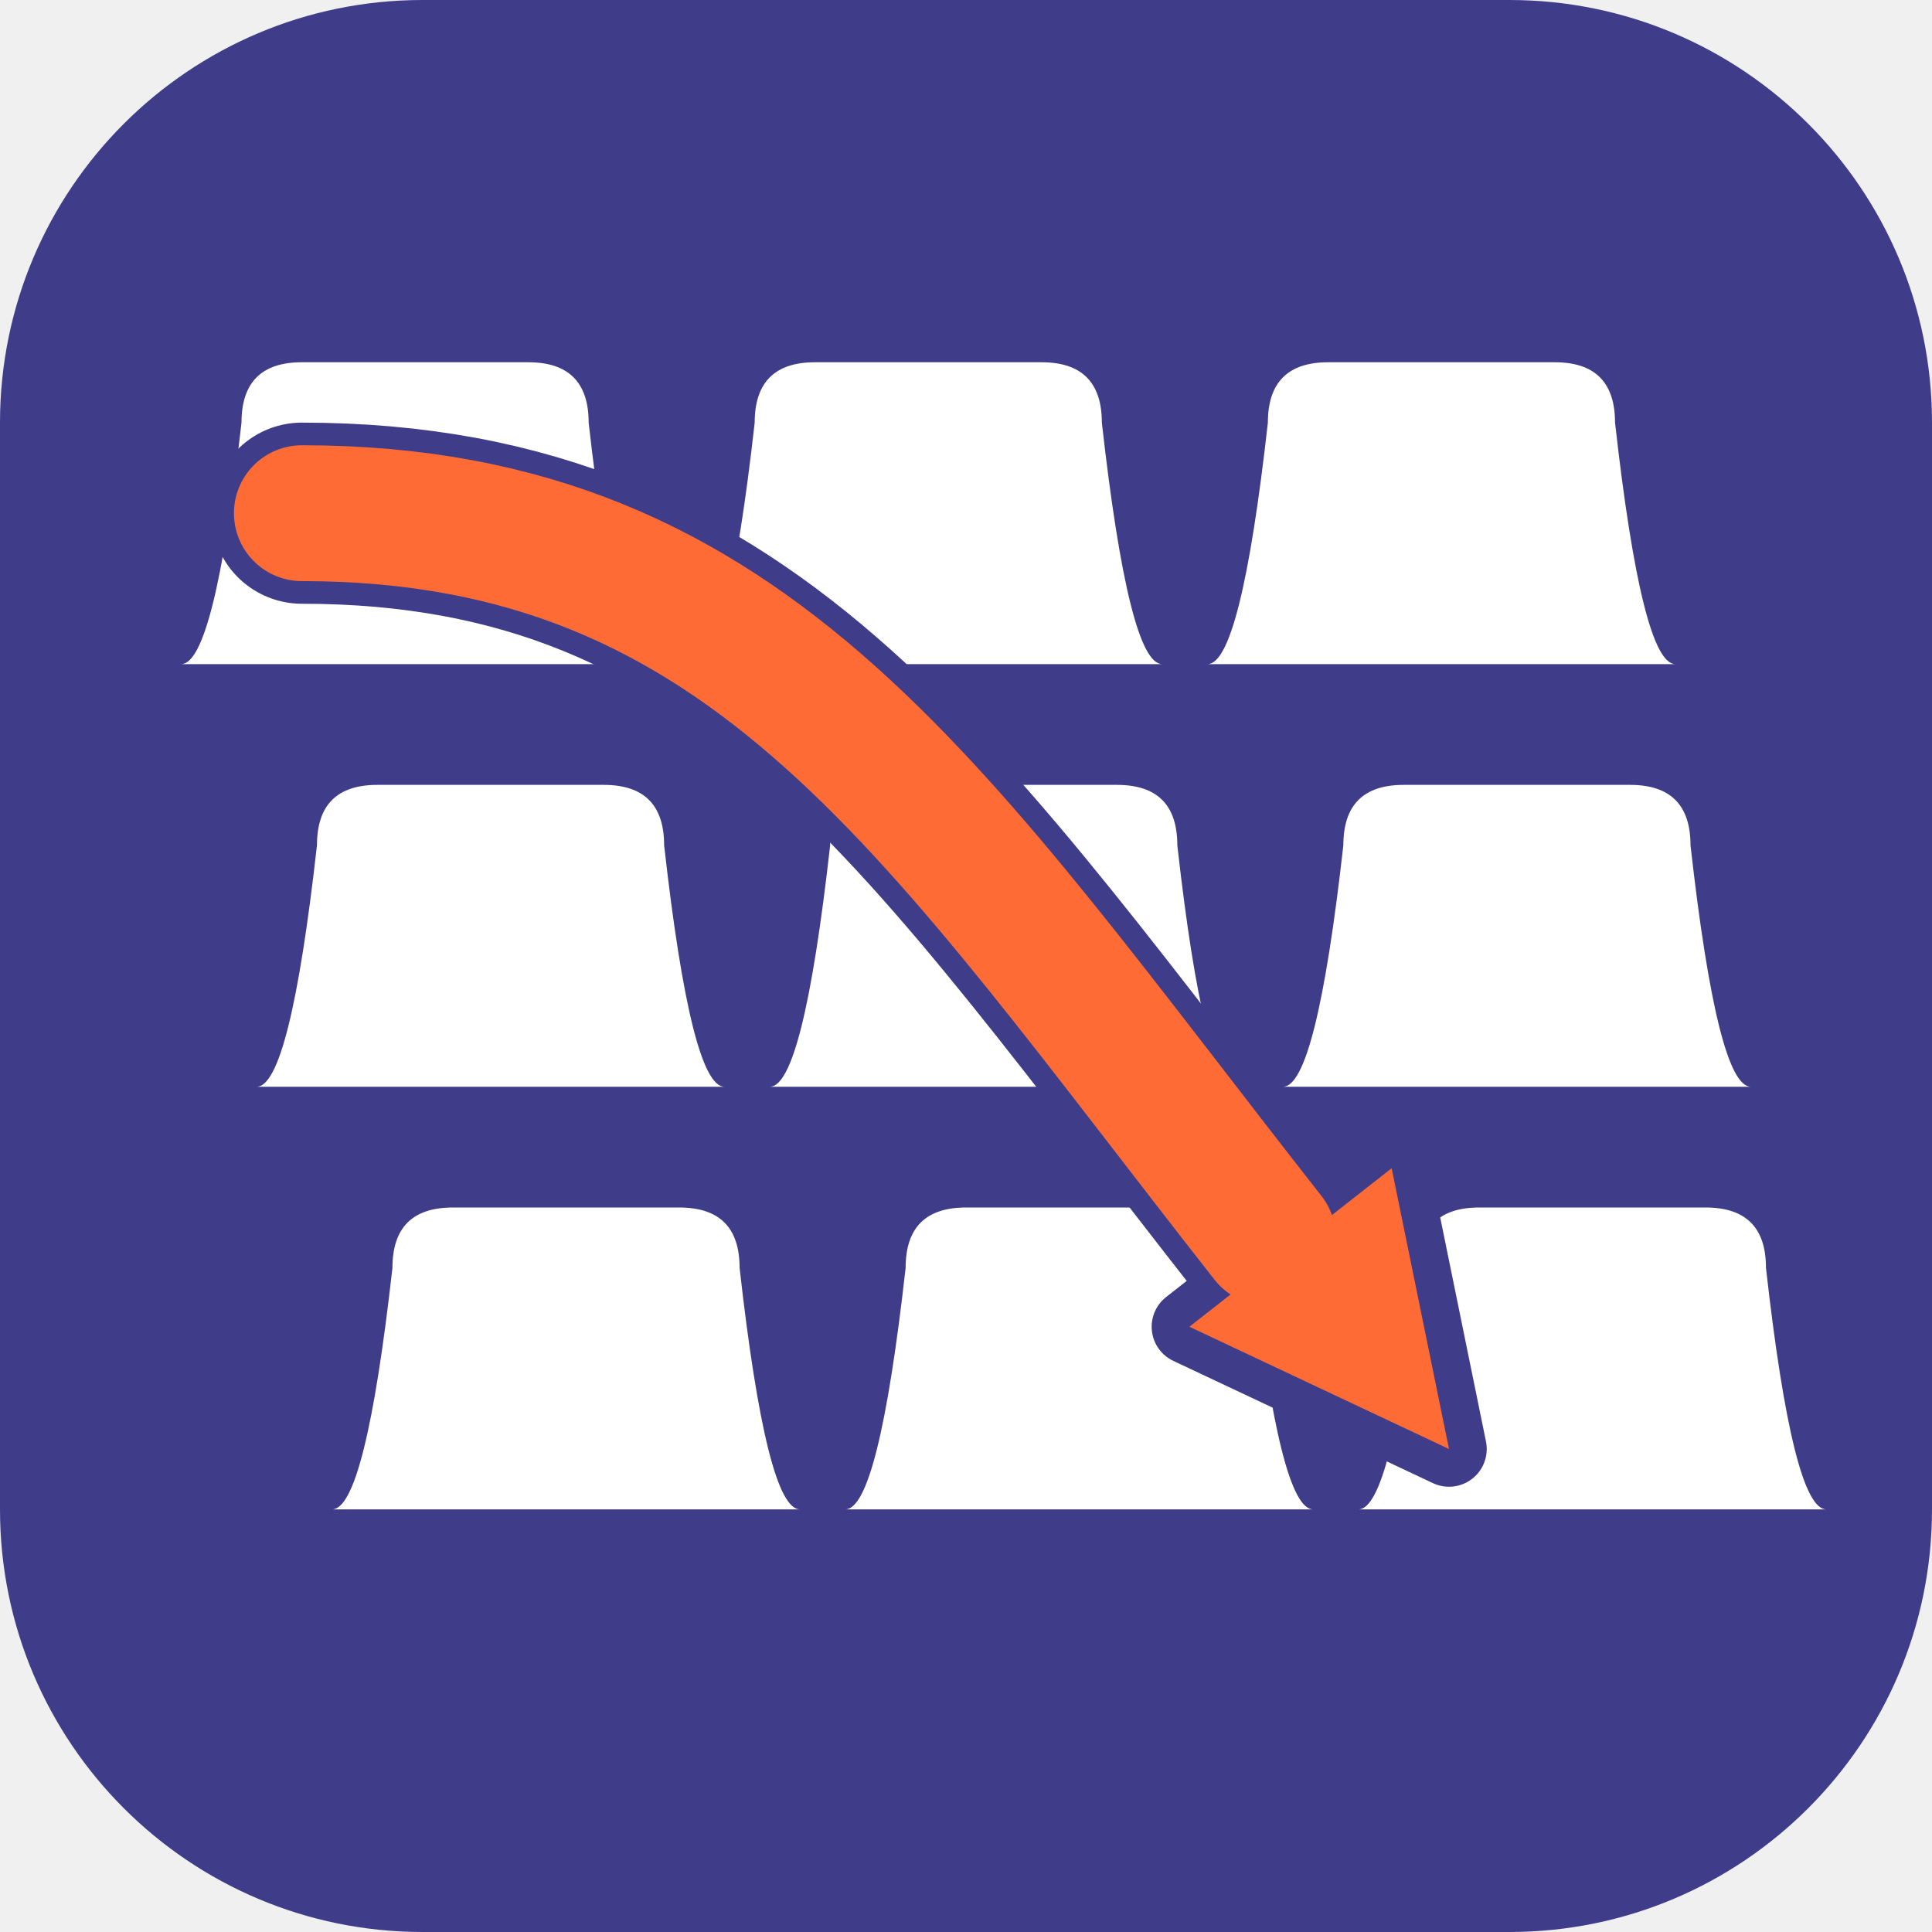
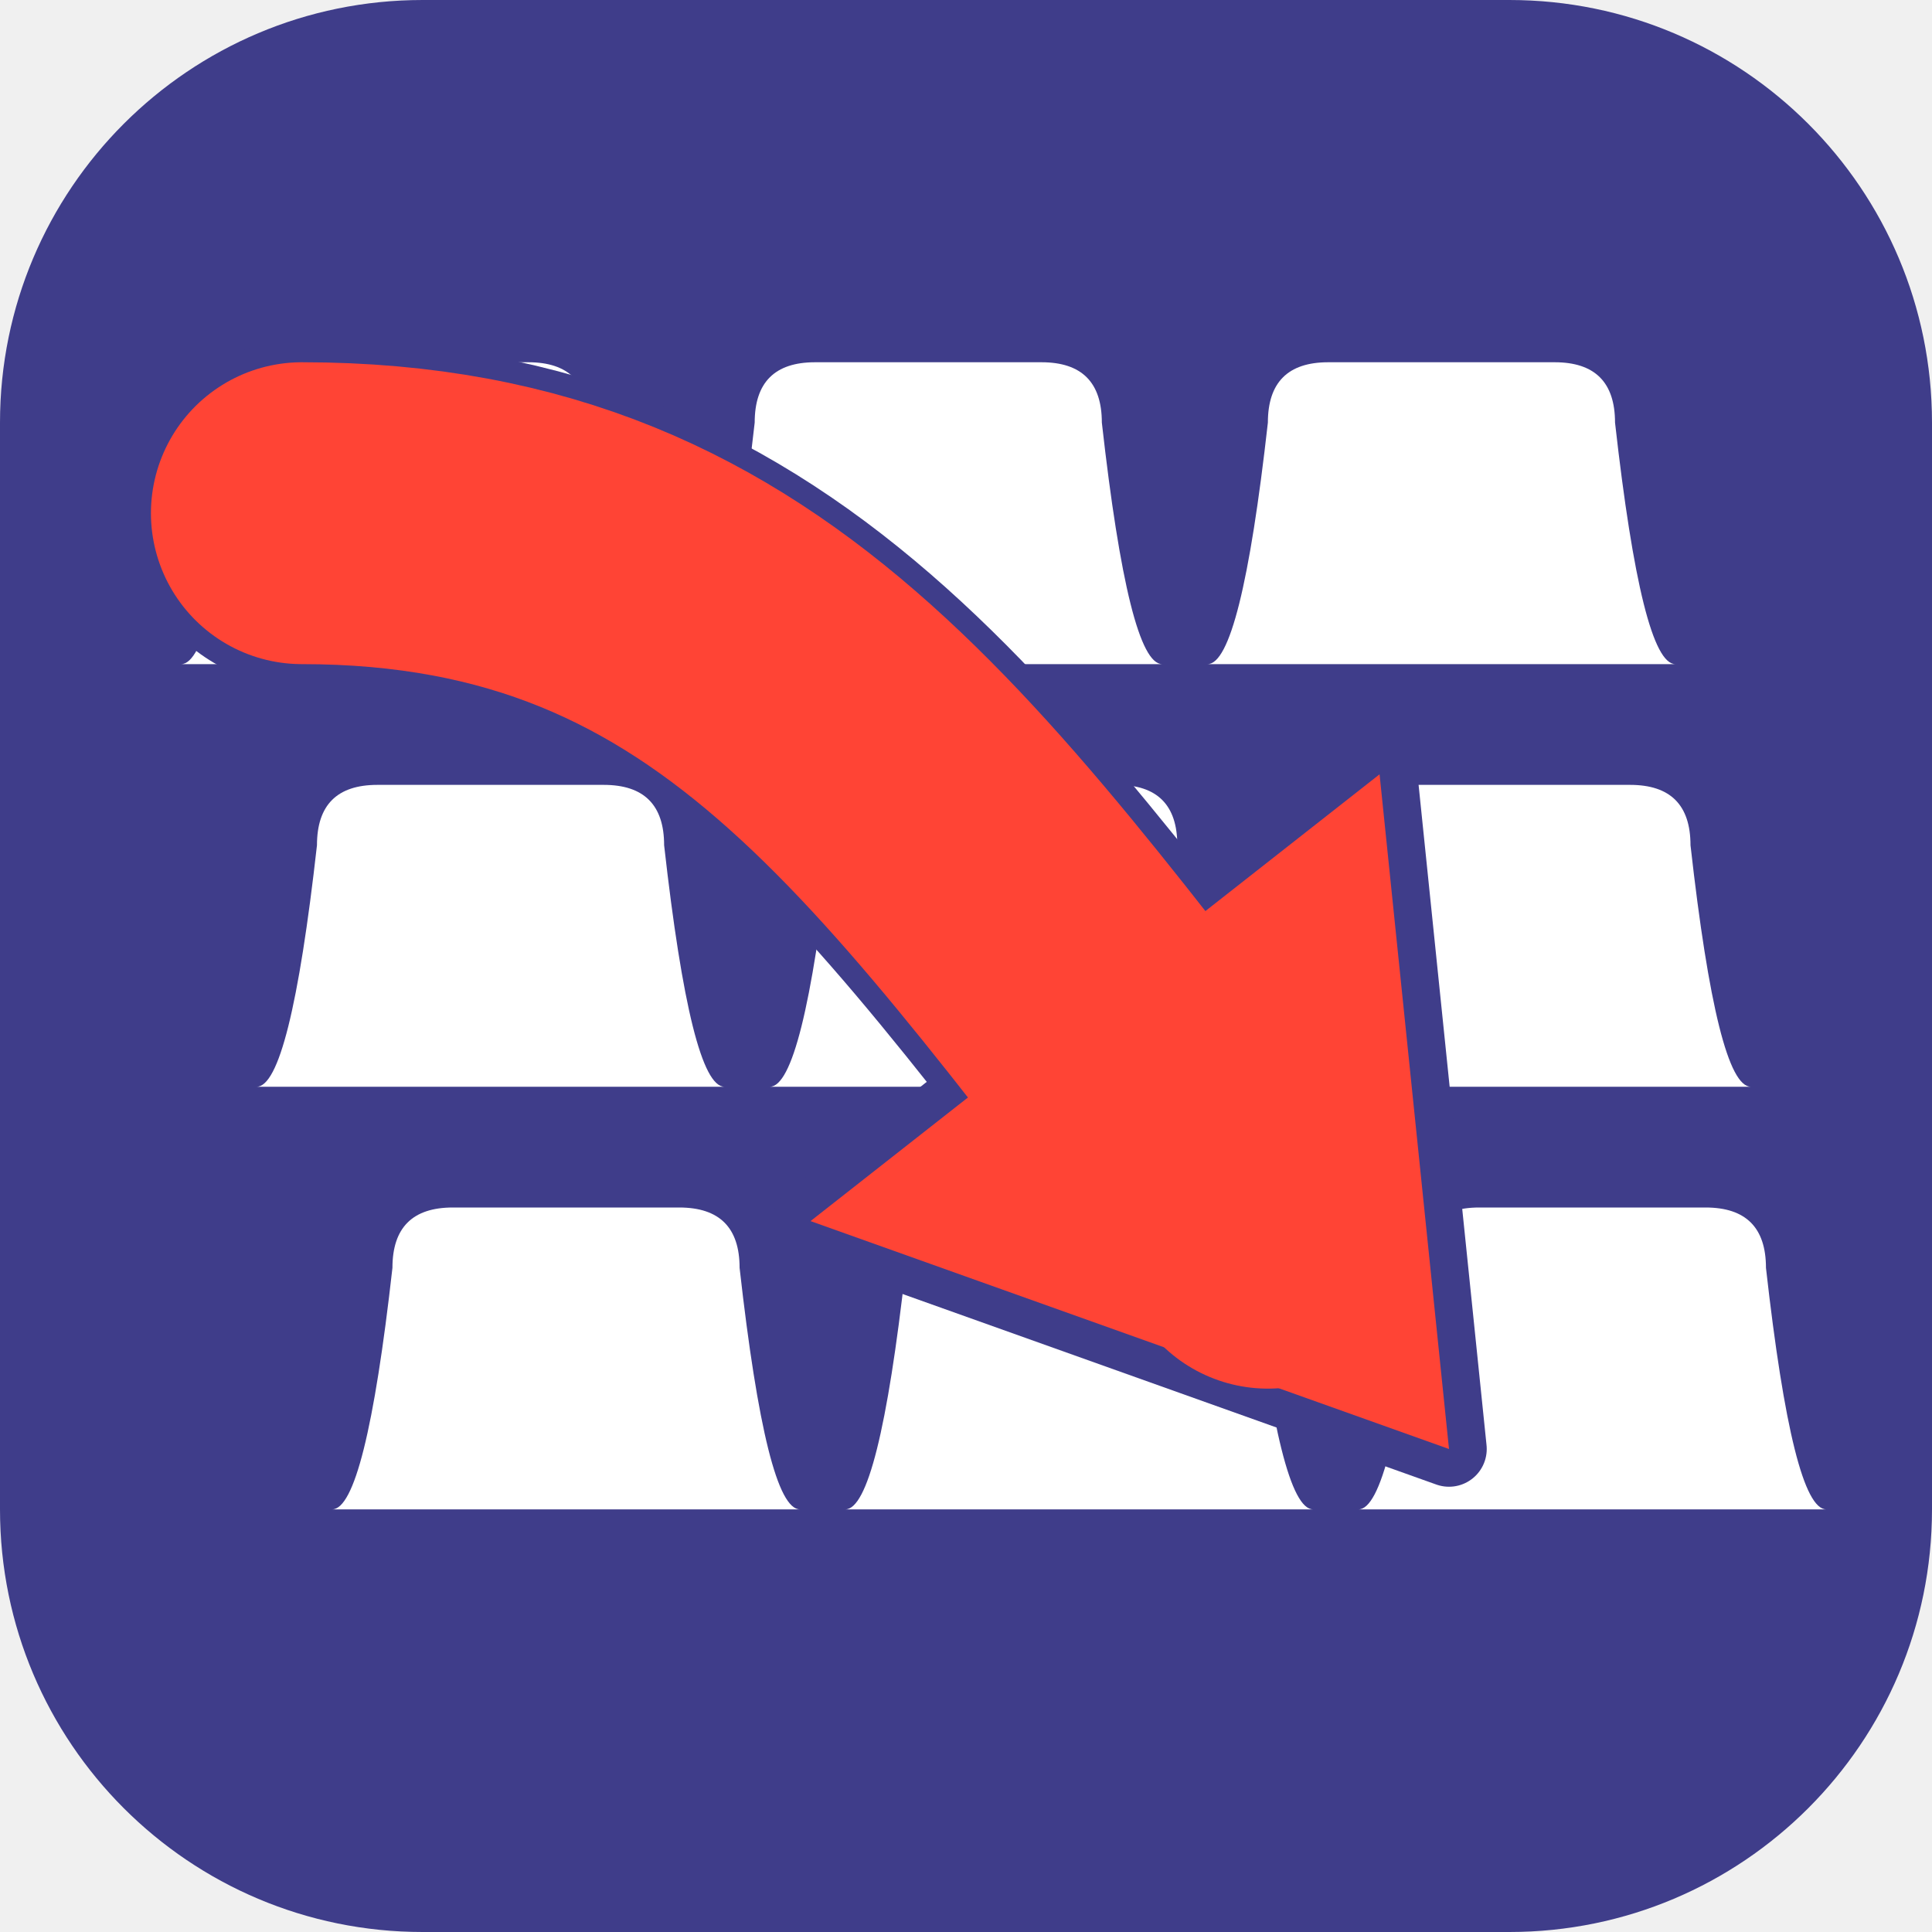
<svg xmlns="http://www.w3.org/2000/svg" viewBox="0 0 128 128" width="128" height="128" role="img" aria-label="Tab Ceiling">
  <rect width="128" height="128" rx="28" fill="#3F3D8A" />
  <g fill="#FFFFFF">
    <path d="M12 44 Q14.2 44 16 28 Q16 24 20 24 L35 24 Q39 24 39 28 Q40.8 44 43 44 Z" />
    <path d="M46 44 Q48.2 44 50 28 Q50 24 54 24 L69 24 Q73 24 73 28 Q74.8 44 77 44 Z" />
    <path d="M80 44 Q82.2 44 84 28 Q84 24 88 24 L103 24 Q107 24 107 28 Q108.8 44 111 44 Z" />
    <path d="M17 72 Q19.2 72 21 56 Q21 52 25 52 L40 52 Q44 52 44 56 Q45.8 72 48 72 Z" />
    <path d="M51 72 Q53.2 72 55 56 Q55 52 59 52 L74 52 Q78 52 78 56 Q79.8 72 82 72 Z" />
    <path d="M85 72 Q87.2 72 89 56 Q89 52 93 52 L108 52 Q112 52 112 56 Q113.8 72 116 72 Z" />
    <path d="M22 100 Q24.2 100 26 84 Q26 80 30 80 L45 80 Q49 80 49 84 Q50.8 100 53 100 Z" />
    <path d="M56 100 Q58.2 100 60 84 Q60 80 64 80 L79 80 Q83 80 83 84 Q84.8 100 87 100 Z" />
    <path d="M90 100 Q92.2 100 94 84 Q94 80 98 80 L113 80 Q117 80 117 84 Q118.8 100 121 100 Z" />
  </g>
-   <path d="M20 34 C 50 34, 62 54, 84 82" fill="none" stroke="#3F3D8A" stroke-width="12" stroke-linecap="round" stroke-linejoin="round" />
-   <polygon points="96,96 92.2,77.4 78.8,87.9" fill="none" stroke="#3F3D8A" stroke-width="5" stroke-linejoin="round" />
-   <path d="M20 34 C 50 34, 62 54, 84 82" fill="none" stroke="#FF6B35" stroke-width="9" stroke-linecap="round" stroke-linejoin="round" />
-   <polygon points="96,96 92.2,77.4 78.8,87.9" fill="#FF6B35" />
+   <path d="M20 34 C 50 34, 62 54, 84 82" fill="none" stroke="#3F3D8A" stroke-width="23" stroke-linecap="round" stroke-linejoin="round" />
+   <polygon points="96,96 91.4,51.3 53.7,80.9" fill="none" stroke="#3F3D8A" stroke-width="5" stroke-linejoin="round" />
+   <path d="M20 34 C 50 34, 62 54, 84 82" fill="none" stroke="#FF4435" stroke-width="20" stroke-linecap="round" stroke-linejoin="round" />
+   <polygon points="96,96 91.4,51.3 53.7,80.9" fill="#FF4435" />
</svg>
